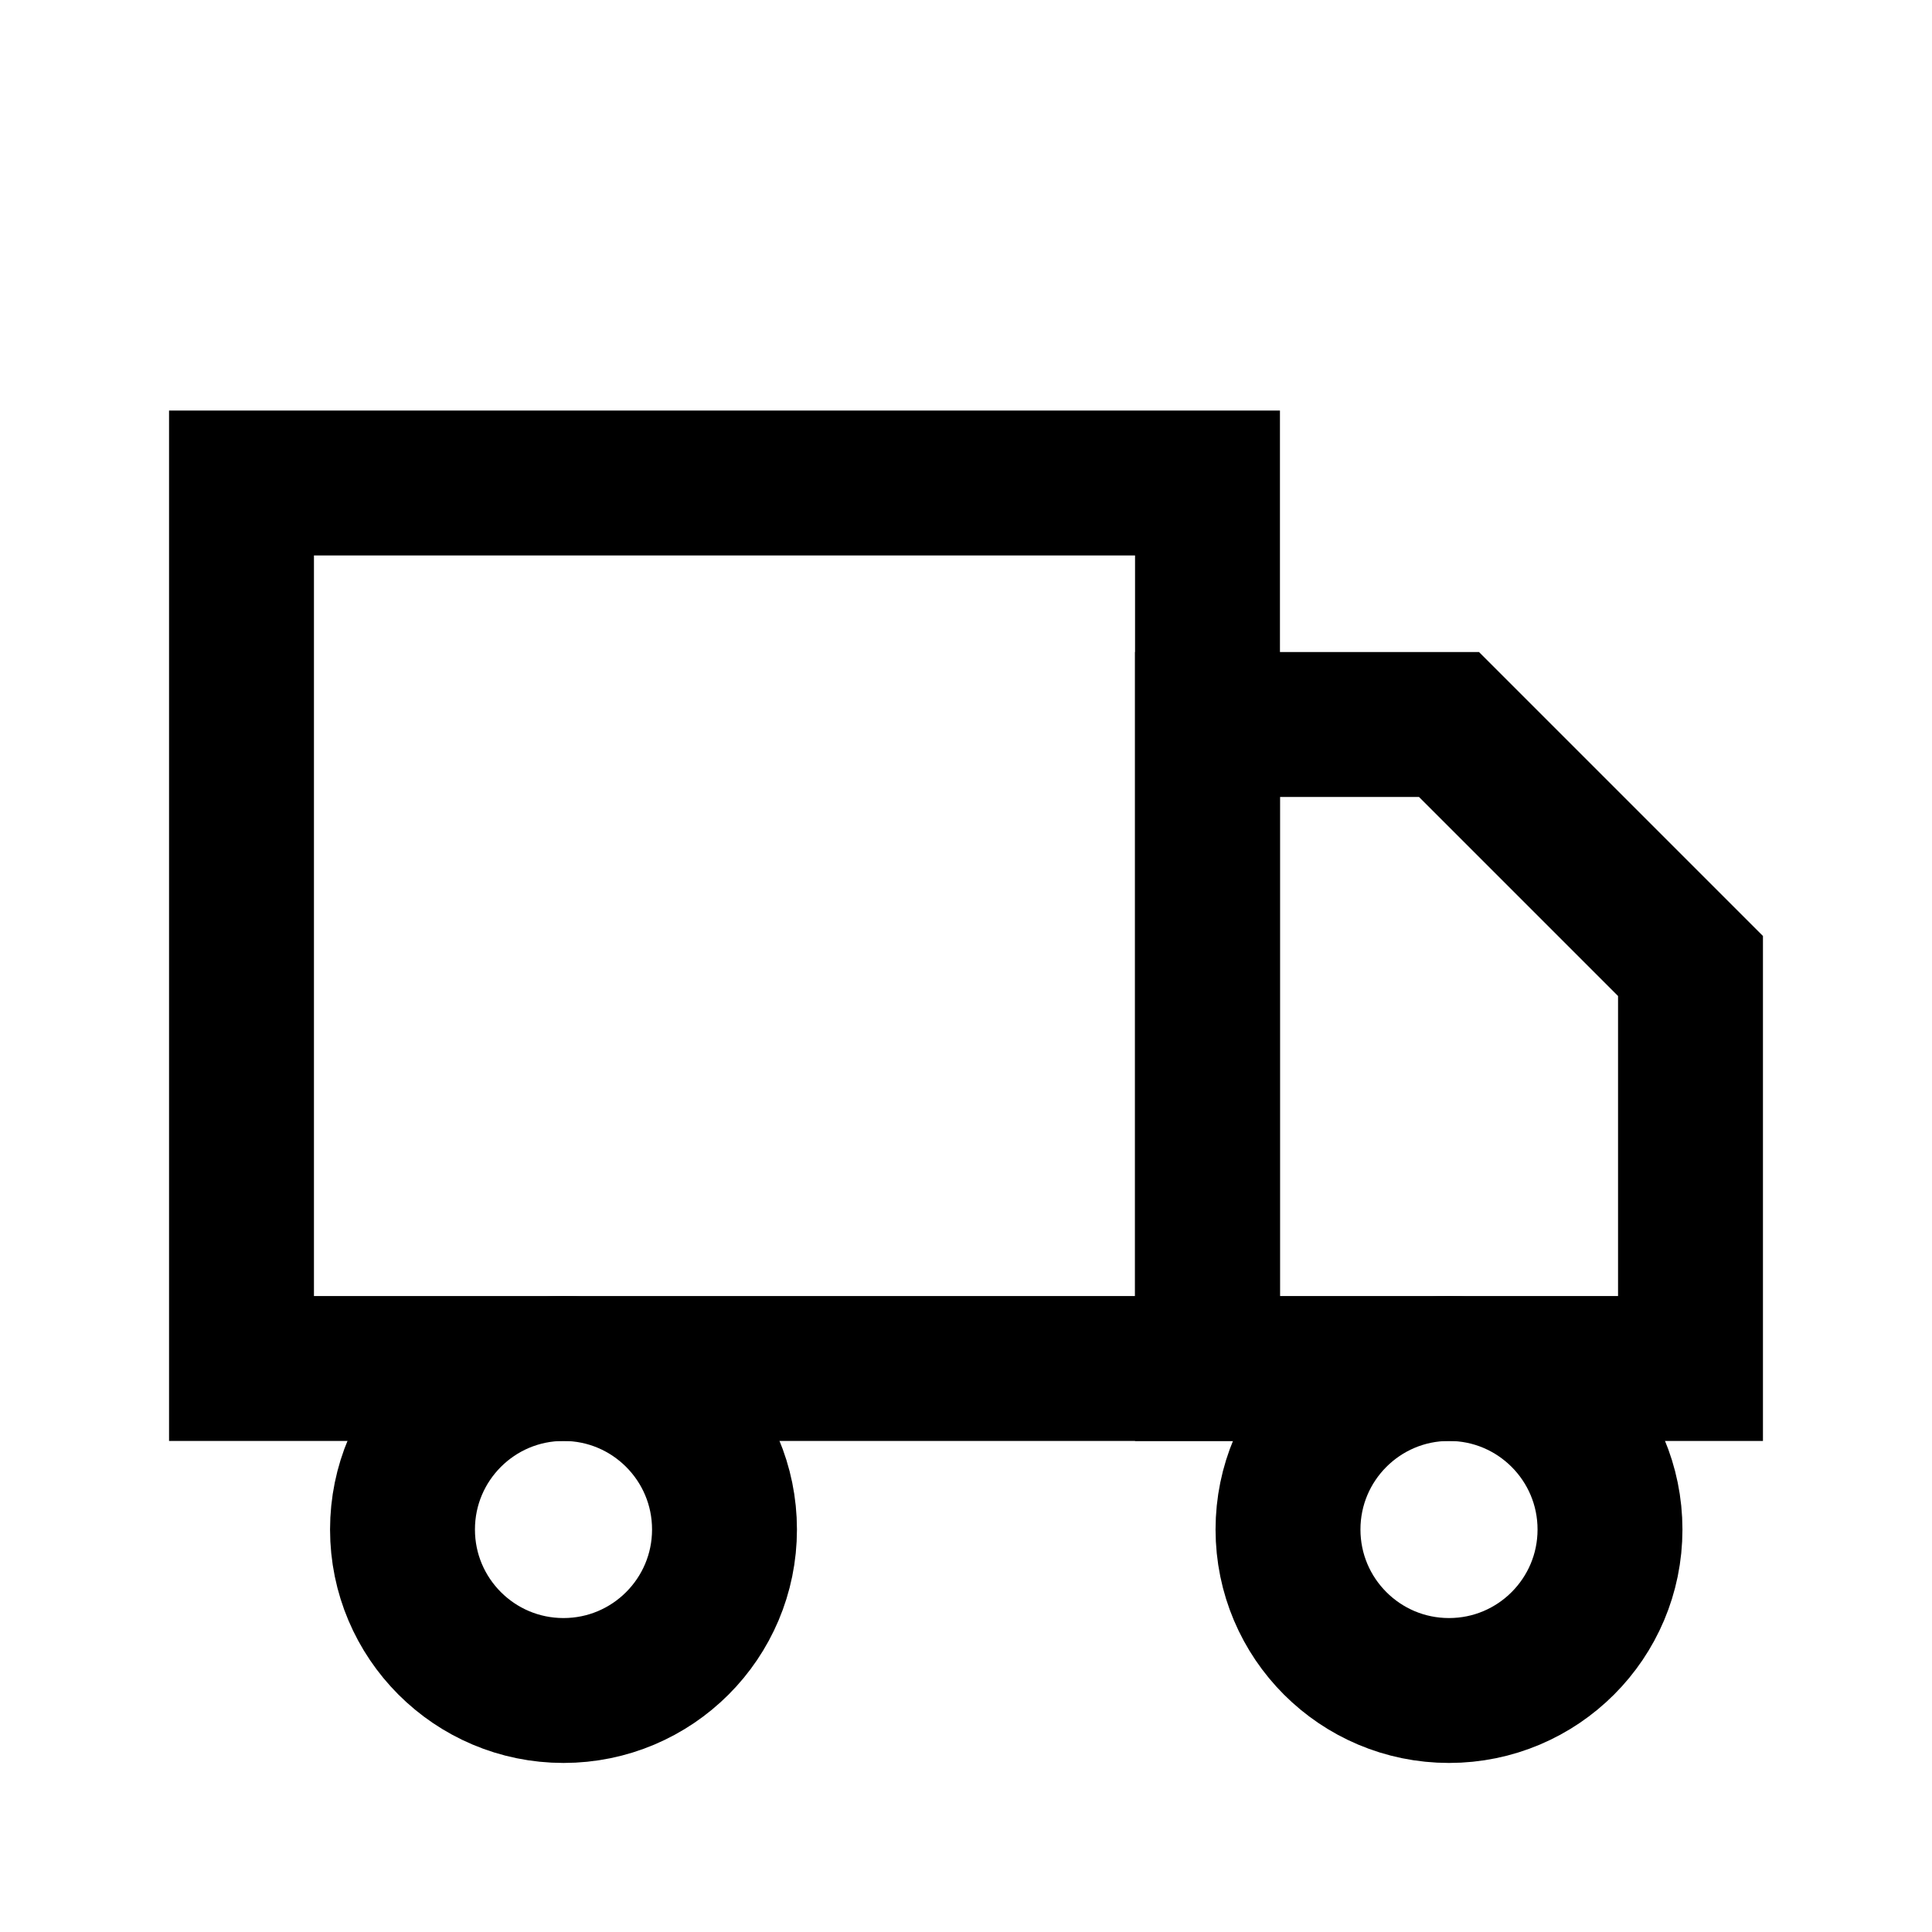
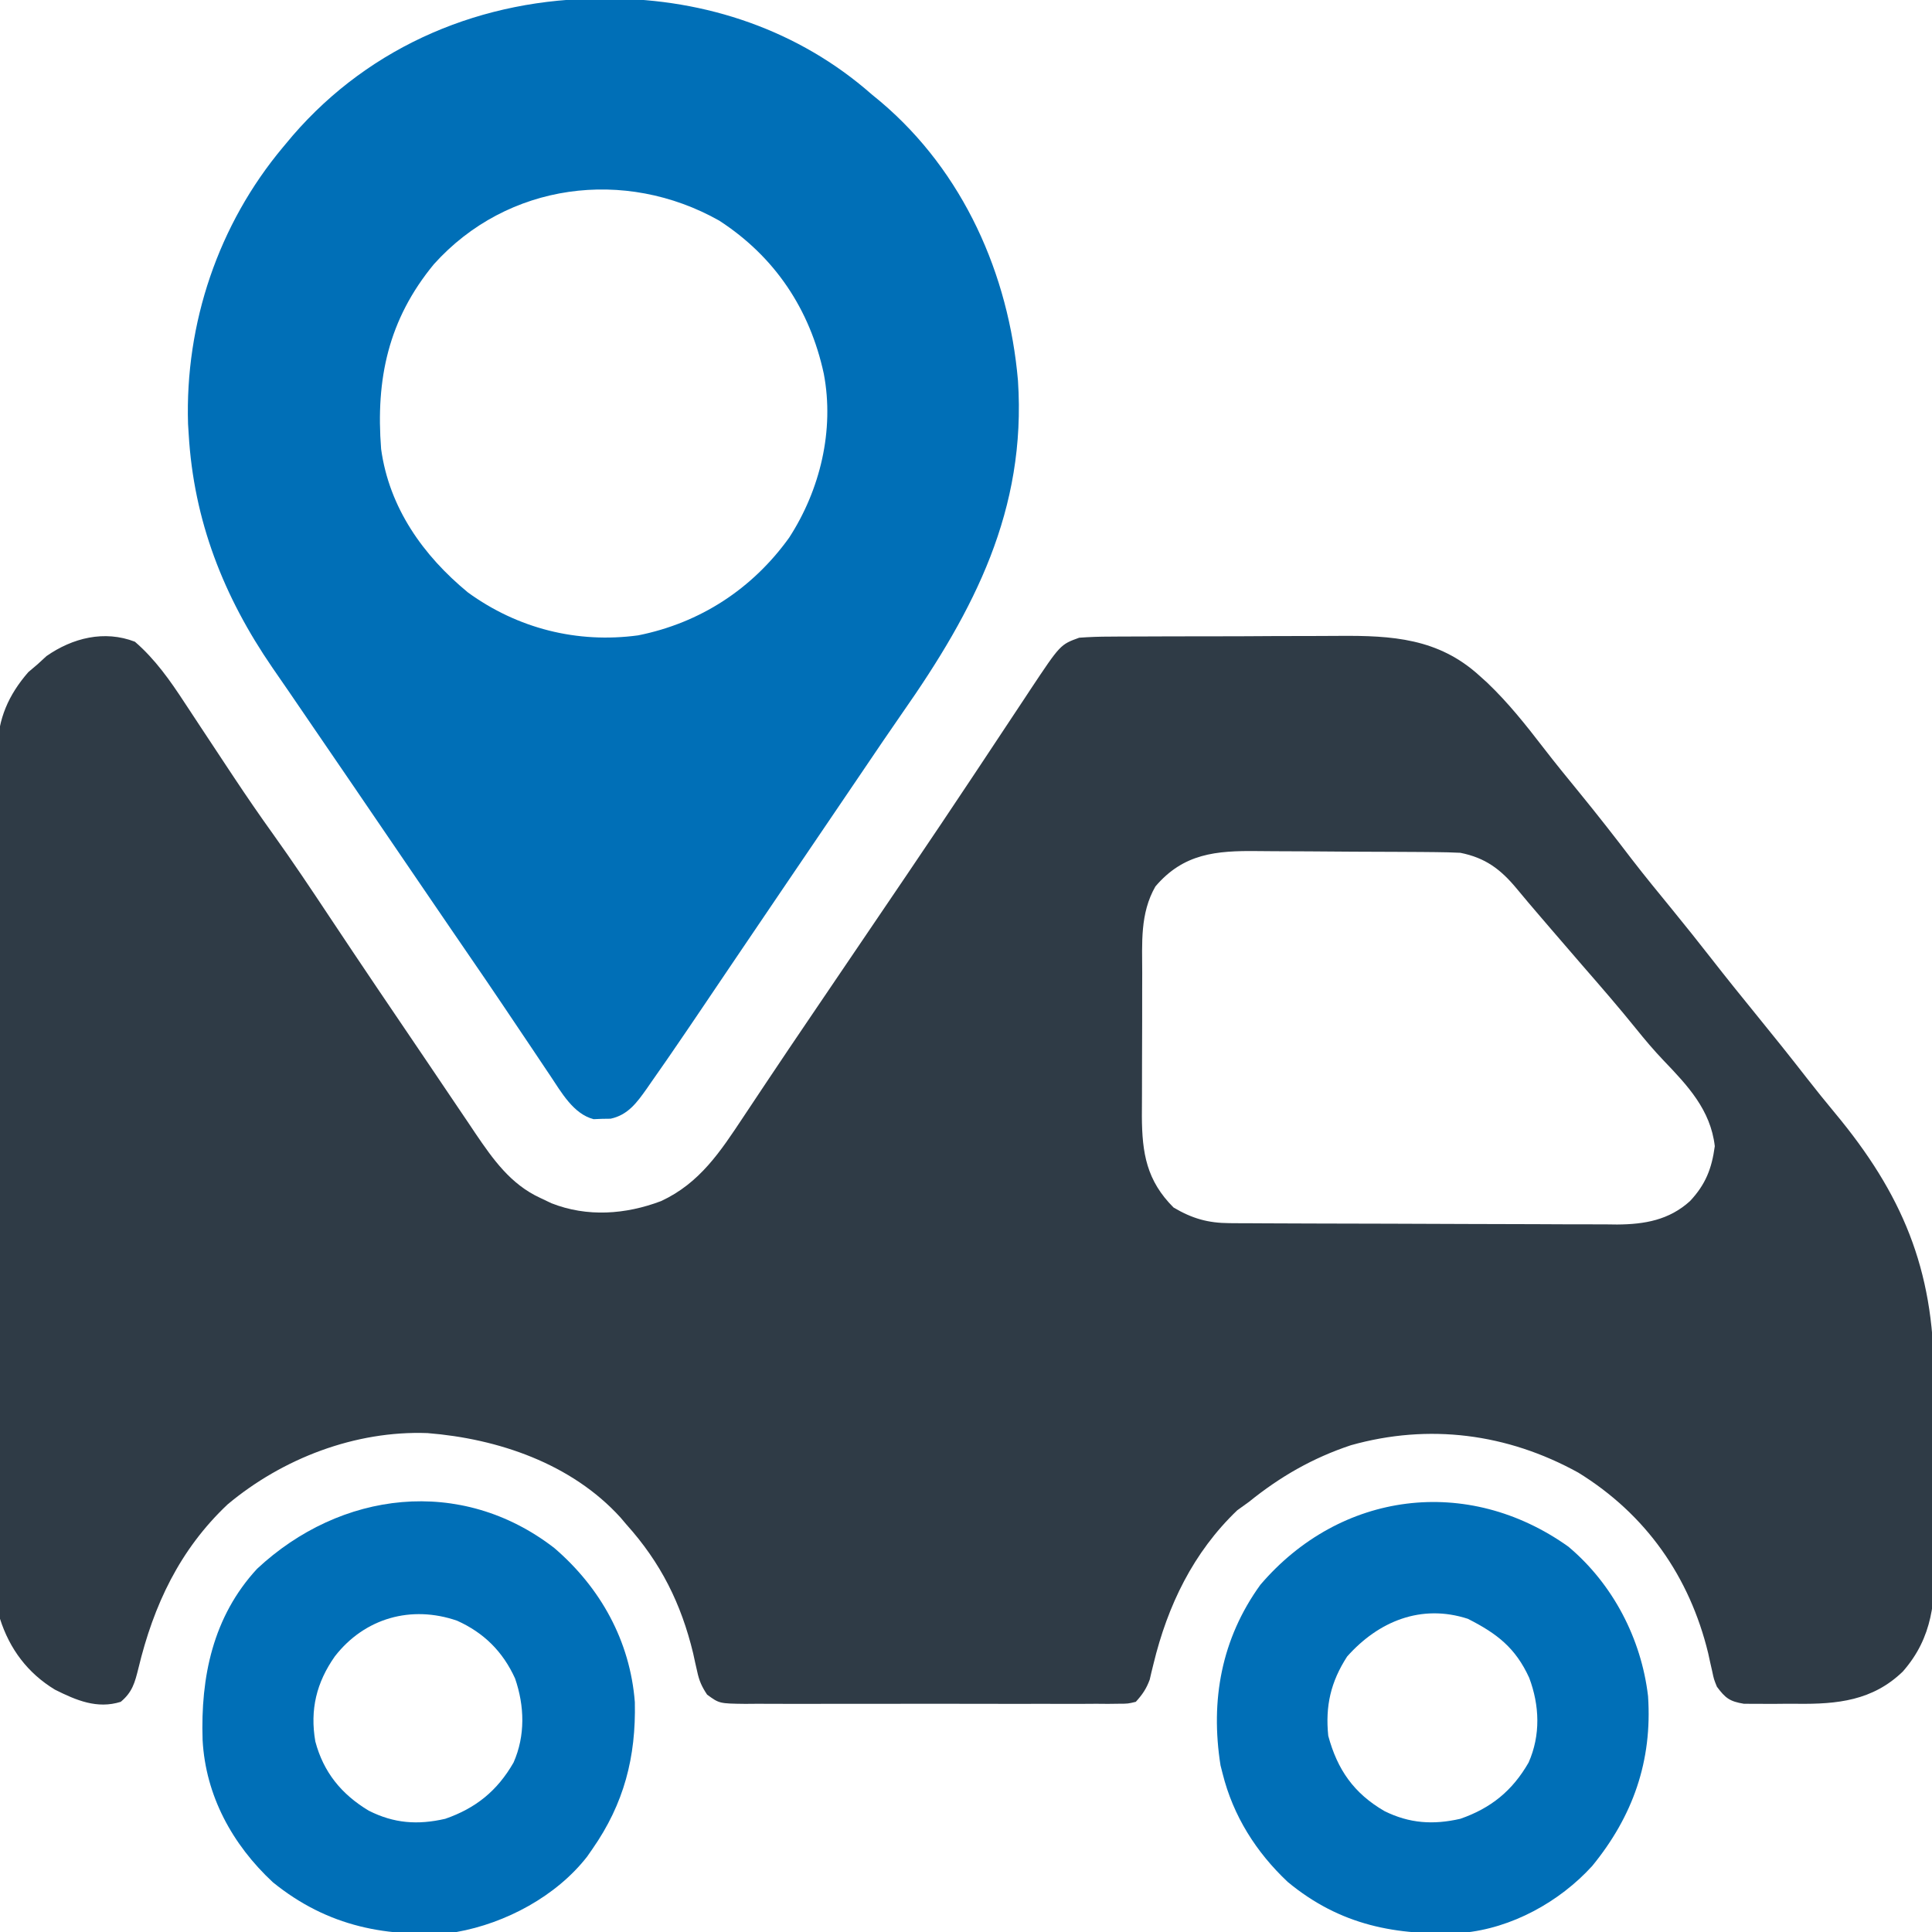
- <svg xmlns="http://www.w3.org/2000/svg" viewBox="0 0 24 24" fill="none" stroke="currentColor" stroke-width="1.8">
-   <path d="M3 6h12v11H3z" />
-   <path d="M15 9h3l3 3v5h-6z" />
-   <circle cx="7" cy="19" r="2" />
-   <circle cx="18" cy="19" r="2" />
+ <svg xmlns="http://www.w3.org/2000/svg" version="1.1" width="512" height="512">
+   <path d="M0 0 C5.357 4.613 9.386 10.355 13.227 16.242 C13.674 16.919 14.121 17.595 14.582 18.292 C15.529 19.725 16.475 21.16 17.418 22.596 C19.878 26.338 22.353 30.069 24.828 33.801 C25.309 34.525 25.789 35.25 26.284 35.996 C29.647 41.059 33.08 46.063 36.625 51 C41.77 58.179 46.667 65.51 51.55 72.87 C60.044 85.664 68.66 98.375 77.282 111.082 C79.984 115.066 82.677 119.056 85.363 123.051 C86.492 124.721 87.621 126.392 88.75 128.062 C89.459 129.125 89.459 129.125 90.182 130.208 C94.904 137.164 99.562 143.775 107.375 147.375 C108.864 148.085 108.864 148.085 110.383 148.809 C119.86 152.54 130.035 151.798 139.441 148.238 C149.705 143.485 155.175 135.096 161.25 125.938 C162.82 123.579 164.39 121.221 165.961 118.863 C166.61 117.888 166.61 117.888 167.273 116.893 C171.372 110.744 175.511 104.621 179.661 98.506 C180.997 96.537 182.332 94.567 183.667 92.598 C187.457 87.006 191.247 81.416 195.039 75.827 C197.84 71.698 200.639 67.568 203.438 63.438 C204.136 62.406 204.136 62.406 204.849 61.354 C210.709 52.705 216.529 44.031 222.309 35.328 C223.194 33.995 223.194 33.995 224.098 32.635 C226.982 28.295 229.862 23.951 232.735 19.604 C233.784 18.022 234.833 16.441 235.883 14.859 C236.353 14.145 236.823 13.431 237.307 12.695 C245.252 0.746 245.252 0.746 250.25 -1.062 C253.003 -1.263 255.655 -1.356 258.408 -1.353 C259.228 -1.36 260.048 -1.366 260.893 -1.373 C263.606 -1.392 266.319 -1.396 269.031 -1.398 C270.925 -1.405 272.819 -1.412 274.712 -1.419 C278.687 -1.431 282.661 -1.434 286.636 -1.433 C291.702 -1.433 296.767 -1.46 301.833 -1.495 C305.748 -1.517 309.664 -1.521 313.58 -1.52 C315.445 -1.522 317.311 -1.531 319.177 -1.547 C333.146 -1.652 345.411 -0.906 356.25 8.938 C356.944 9.563 357.637 10.188 358.352 10.832 C363.933 16.148 368.606 22.035 373.293 28.125 C376.391 32.146 379.597 36.073 382.812 40 C387.54 45.787 392.128 51.656 396.66 57.598 C400.135 62.115 403.757 66.513 407.363 70.926 C410.873 75.227 414.334 79.561 417.75 83.938 C421.692 88.986 425.7 93.975 429.75 98.938 C434.256 104.459 438.703 110.021 443.079 115.646 C445.521 118.774 448.003 121.861 450.543 124.91 C468.322 146.28 476.719 166.275 476.754 194.16 C476.764 195.996 476.774 197.832 476.784 199.668 C476.802 203.495 476.808 207.321 476.806 211.148 C476.806 216.022 476.847 220.895 476.898 225.769 C476.932 229.553 476.938 233.337 476.936 237.122 C476.94 238.918 476.953 240.714 476.976 242.51 C477.112 254.038 476.536 263.784 468.51 272.918 C460.537 280.623 451.188 281.588 440.546 281.459 C438.424 281.437 436.304 281.459 434.182 281.484 C432.823 281.482 431.464 281.477 430.105 281.469 C428.275 281.462 428.275 281.462 426.407 281.455 C422.645 280.838 421.499 279.966 419.25 276.938 C418.448 274.961 418.448 274.961 418.012 272.883 C417.747 271.724 417.747 271.724 417.478 270.541 C417.21 269.314 417.21 269.314 416.938 268.062 C412.017 247.776 400.432 231.237 382.5 220.188 C363.695 209.81 342.912 207.131 322.25 212.938 C312.144 216.303 303.536 221.234 295.25 227.938 C294.219 228.68 293.188 229.423 292.125 230.188 C280.462 241.344 273.685 255.411 269.935 270.897 C269.755 271.624 269.576 272.352 269.391 273.102 C269.241 273.746 269.092 274.39 268.938 275.053 C268.054 277.474 266.988 279.028 265.25 280.938 C263.159 281.441 263.159 281.441 260.702 281.445 C259.304 281.462 259.304 281.462 257.877 281.48 C256.346 281.467 256.346 281.467 254.783 281.455 C253.168 281.466 253.168 281.466 251.521 281.476 C247.952 281.494 244.385 281.482 240.816 281.469 C238.342 281.471 235.867 281.475 233.392 281.48 C228.201 281.486 223.01 281.478 217.819 281.459 C211.159 281.436 204.501 281.449 197.841 281.473 C192.729 281.488 187.617 281.483 182.505 281.473 C180.049 281.47 177.594 281.473 175.138 281.483 C171.707 281.493 168.277 281.477 164.846 281.455 C163.827 281.463 162.808 281.471 161.759 281.48 C154.878 281.397 154.878 281.397 151.638 279.029 C150.231 276.909 149.532 275.361 149.012 272.883 C148.835 272.11 148.659 271.337 148.477 270.541 C148.299 269.723 148.121 268.905 147.938 268.062 C144.752 254.894 139.381 244.095 130.25 233.938 C129.732 233.326 129.214 232.715 128.68 232.086 C115.705 217.807 96.27 211.218 77.562 209.723 C58.428 209.011 39.15 216.418 24.562 228.625 C11.849 240.626 4.959 255.325 0.935 272.036 C-0.017 275.881 -0.687 278.384 -3.75 280.938 C-9.992 282.906 -15.549 280.543 -21.188 277.715 C-28.391 273.346 -33.19 266.97 -35.75 258.938 C-36.049 255.748 -36.033 252.57 -36.024 249.368 C-36.029 248.399 -36.035 247.43 -36.04 246.431 C-36.055 243.181 -36.056 239.931 -36.056 236.681 C-36.064 234.352 -36.072 232.022 -36.082 229.693 C-36.104 223.362 -36.112 217.032 -36.117 210.701 C-36.121 206.745 -36.127 202.789 -36.134 198.833 C-36.154 187.872 -36.17 176.912 -36.173 165.951 C-36.174 165.25 -36.174 164.549 -36.174 163.826 C-36.174 162.405 -36.175 160.984 -36.175 159.563 C-36.175 158.857 -36.175 158.152 -36.176 157.425 C-36.176 156.719 -36.176 156.012 -36.176 155.285 C-36.18 143.846 -36.207 132.407 -36.244 120.969 C-36.282 109.214 -36.301 97.46 -36.302 85.705 C-36.303 79.109 -36.311 72.514 -36.34 65.919 C-36.366 59.712 -36.368 53.507 -36.352 47.301 C-36.35 45.026 -36.357 42.752 -36.373 40.478 C-36.393 37.365 -36.383 34.254 -36.365 31.142 C-36.378 30.248 -36.391 29.355 -36.405 28.434 C-36.299 20.451 -33.48 14.077 -28.25 8.062 C-27.425 7.361 -26.6 6.66 -25.75 5.938 C-24.987 5.236 -24.224 4.535 -23.438 3.812 C-16.526 -1.009 -8.1 -3.13 0 0 Z M270.441 64.863 C266.329 72.023 266.944 79.892 266.949 87.902 C266.945 89.263 266.941 90.624 266.936 91.985 C266.929 94.829 266.929 97.672 266.934 100.515 C266.94 104.141 266.923 107.766 266.9 111.392 C266.885 114.2 266.884 117.008 266.887 119.816 C266.887 121.796 266.873 123.777 266.859 125.758 C266.909 135.574 268.121 142.809 275.25 149.938 C280.199 152.866 284.375 154.056 290.074 154.085 C291.043 154.092 292.011 154.099 293.009 154.106 C294.065 154.109 295.122 154.112 296.21 154.115 C297.327 154.121 298.445 154.128 299.596 154.134 C303.297 154.154 306.998 154.166 310.699 154.176 C311.964 154.18 313.229 154.184 314.532 154.188 C320.537 154.207 326.543 154.221 332.548 154.23 C339.462 154.24 346.377 154.266 353.291 154.306 C359.294 154.34 365.296 154.352 371.299 154.356 C373.845 154.361 376.392 154.372 378.938 154.391 C382.507 154.415 386.075 154.414 389.643 154.407 C390.689 154.42 391.735 154.433 392.813 154.446 C400.095 154.395 406.582 153.272 412.13 148.228 C416.246 143.826 417.884 139.657 418.688 133.688 C417.563 124.048 411.522 117.674 405.07 110.93 C402.529 108.268 400.182 105.494 397.875 102.625 C393.253 96.89 388.434 91.343 383.598 85.789 C380.856 82.64 378.132 79.476 375.418 76.303 C374.4 75.114 373.382 73.926 372.362 72.74 C370.27 70.307 368.194 67.869 366.156 65.391 C361.91 60.288 357.89 57.263 351.25 55.938 C349.098 55.831 346.943 55.779 344.788 55.76 C343.476 55.748 342.164 55.735 340.812 55.722 C339.381 55.713 337.951 55.706 336.52 55.699 C335.795 55.695 335.071 55.691 334.325 55.687 C330.489 55.666 326.653 55.652 322.817 55.642 C318.874 55.631 314.932 55.597 310.989 55.557 C307.941 55.531 304.893 55.523 301.844 55.519 C300.392 55.514 298.94 55.503 297.487 55.484 C286.508 55.352 277.879 56.112 270.441 64.863 Z " fill="#2F3B46" transform="translate(35.75,170.0625)" />
+   <path d="M0 0 C0.658 0 1.316 0 1.994 0.001 C27.525 0.082 52.127 8.372 71.438 25.375 C72.244 26.039 73.051 26.703 73.883 27.387 C95.727 45.909 107.776 73.038 110.211 101.262 C112.451 135.481 98.652 162.07 79.565 189.319 C76.127 194.258 72.758 199.244 69.386 204.229 C67.367 207.213 65.343 210.194 63.32 213.176 C62.503 214.381 61.686 215.586 60.868 216.792 C58.494 220.293 56.118 223.793 53.742 227.293 C52.962 228.442 52.183 229.59 51.403 230.739 C50.234 232.462 49.064 234.185 47.895 235.907 C43.7 242.086 39.508 248.267 35.329 254.457 C33.464 257.219 31.598 259.979 29.732 262.74 C28.847 264.051 27.963 265.362 27.079 266.673 C24.217 270.92 21.34 275.156 18.438 279.375 C17.775 280.338 17.775 280.338 17.098 281.321 C15.763 283.254 14.416 285.179 13.066 287.102 C12.661 287.688 12.256 288.274 11.839 288.878 C9.212 292.586 6.85 295.857 2.254 296.844 C1.138 296.859 1.138 296.859 0 296.875 C-1.112 296.921 -1.112 296.921 -2.246 296.969 C-7.614 295.593 -10.821 289.804 -13.75 285.43 C-14.319 284.586 -14.319 284.586 -14.899 283.724 C-16.126 281.903 -17.344 280.077 -18.562 278.25 C-19.418 276.977 -20.273 275.705 -21.13 274.433 C-22.831 271.905 -24.531 269.376 -26.229 266.846 C-29.229 262.378 -32.266 257.936 -35.312 253.5 C-36.341 251.999 -37.37 250.498 -38.398 248.996 C-38.91 248.25 -39.421 247.503 -39.948 246.734 C-42.95 242.347 -45.944 237.955 -48.938 233.562 C-49.563 232.645 -50.188 231.728 -50.833 230.782 C-53.381 227.043 -55.93 223.303 -58.479 219.563 C-60.381 216.771 -62.284 213.979 -64.188 211.188 C-65.118 209.823 -65.118 209.823 -66.067 208.43 C-69.613 203.229 -73.166 198.032 -76.728 192.841 C-78.852 189.742 -80.969 186.638 -83.085 183.534 C-84.499 181.468 -85.923 179.41 -87.348 177.352 C-100.317 158.483 -108.221 138.377 -109.562 115.375 C-109.617 114.509 -109.671 113.642 -109.727 112.75 C-110.561 86.061 -101.682 59.808 -84.562 39.375 C-83.718 38.367 -82.874 37.359 -82.004 36.32 C-61.191 12.222 -31.539 -0.042 0 0 Z M-44.562 70.375 C-56.666 85.052 -60.012 100.822 -58.562 119.375 C-56.416 134.938 -47.436 147.594 -35.562 157.375 C-22.395 166.941 -6.586 170.94 9.562 168.75 C26.049 165.444 39.828 156.417 49.562 142.875 C57.786 130.196 61.6 114.381 58.754 99.426 C55.058 82.349 45.826 68.434 31.031 58.836 C6.071 44.777 -25.097 48.747 -44.562 70.375 Z " fill="#006FB7" transform="translate(159.5625,-0.375)" />
+   <path d="M0 0 C12.248 10.501 20.11 24.635 21.363 40.863 C21.692 55.41 18.5 67.769 10.125 79.777 C9.664 80.441 9.202 81.105 8.727 81.789 C0.552 92.303 -12.894 99.465 -25.875 101.777 C-44.14 103.462 -60.044 100.376 -74.566 88.594 C-85.308 78.606 -92.401 65.615 -93.184 50.883 C-93.735 34.204 -90.456 18.209 -78.75 5.527 C-56.614 -15.133 -24.724 -19.114 0 0 Z M-58.125 28.715 C-63.001 35.641 -64.771 42.849 -63.312 51.277 C-61.14 59.468 -56.365 65.291 -49.16 69.621 C-42.477 73.003 -36.179 73.457 -28.875 71.777 C-20.757 68.962 -15.061 64.33 -10.781 56.871 C-7.63 49.752 -7.861 41.864 -10.375 34.59 C-13.61 27.474 -18.622 22.482 -25.75 19.277 C-37.859 15.098 -50.204 18.536 -58.125 28.715 Z " fill="#006FB7" transform="translate(146.875,410.2227)" />
+   <path d="M0 0 C11.786 9.901 19.325 24.387 21.109 39.617 C22.268 56.788 17.096 71.443 6.316 84.613 C-2.326 94.125 -15.064 101.162 -28.029 102.333 C-45.623 103.169 -60.428 100.386 -74.367 88.863 C-82.767 80.959 -88.836 71.358 -91.641 60.117 C-91.822 59.404 -92.004 58.691 -92.191 57.957 C-94.922 40.695 -91.951 24.399 -81.641 10.117 C-60.47 -14.69 -26.725 -19.056 0 0 Z M-58.641 29.117 C-62.989 35.849 -64.444 42.228 -63.641 50.117 C-61.218 59.111 -56.839 65.384 -48.738 70.078 C-42.138 73.348 -35.811 73.766 -28.641 72.117 C-20.523 69.302 -14.826 64.67 -10.547 57.211 C-7.334 49.952 -7.629 42.078 -10.391 34.742 C-14.021 26.806 -18.926 23.024 -26.641 19.117 C-39.009 15.098 -50.344 19.773 -58.641 29.117 Z " fill="#006FB7" transform="translate(415.6406,409.8828)" />
</svg>
